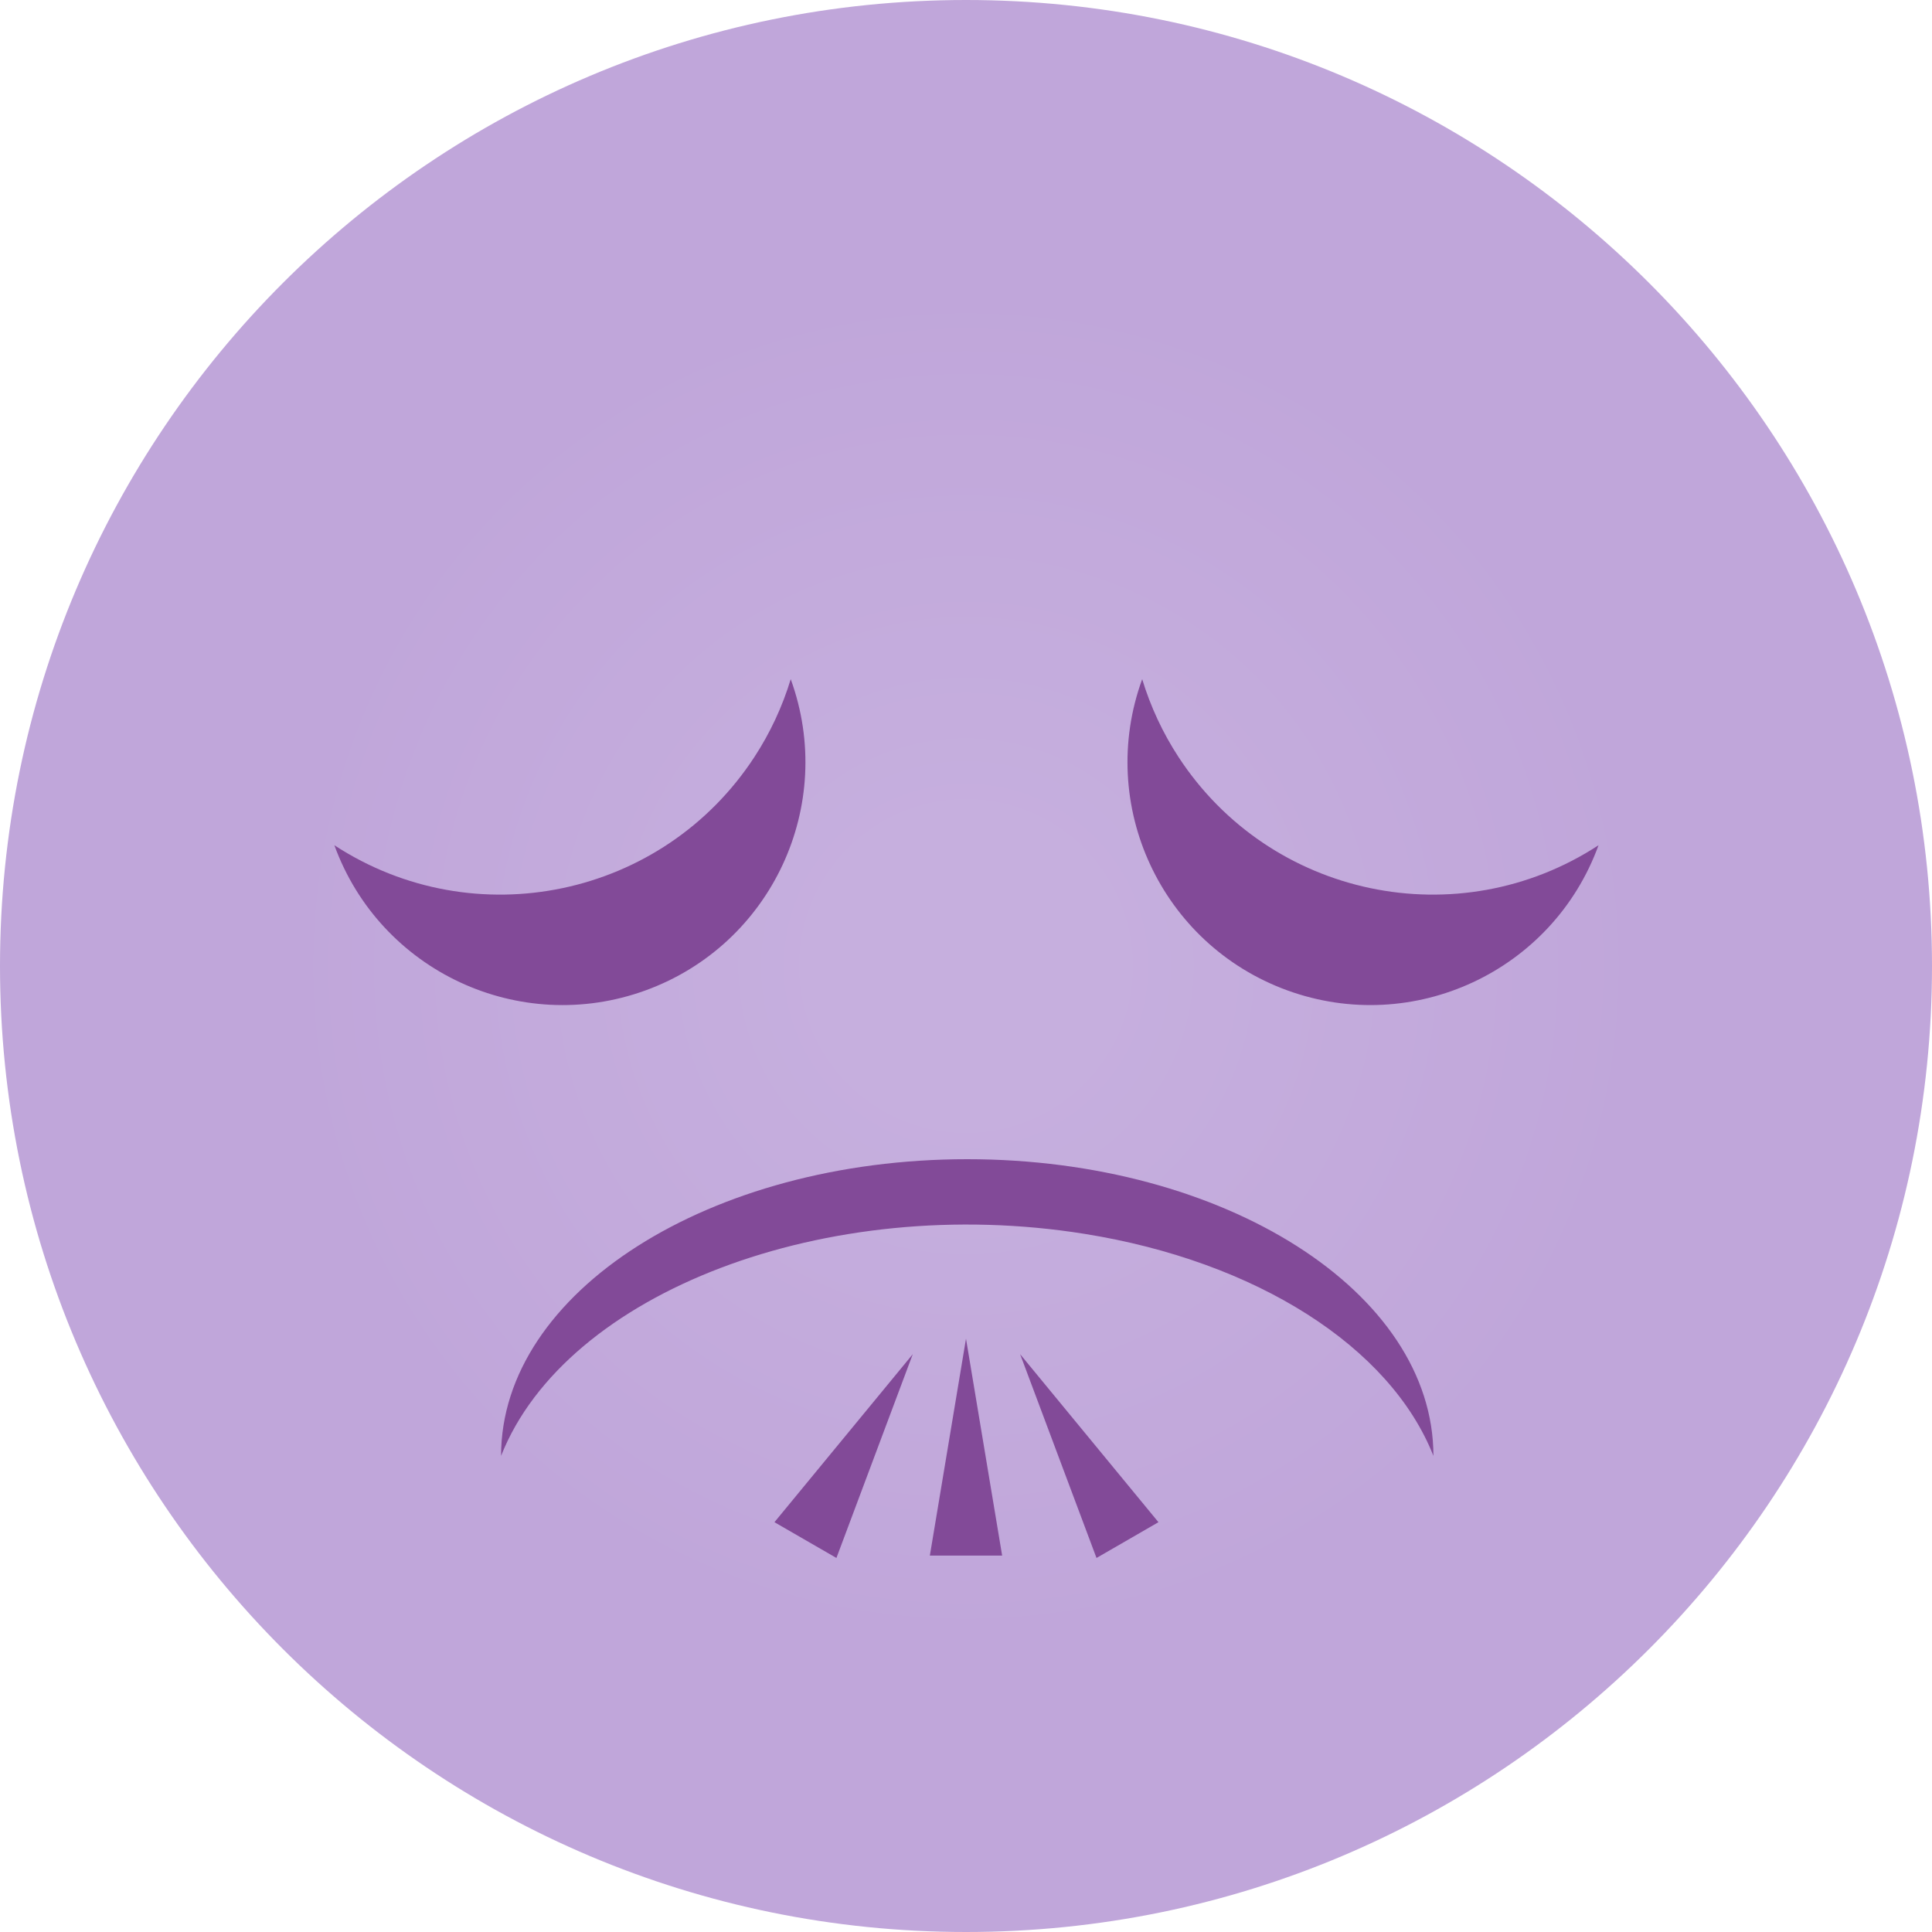
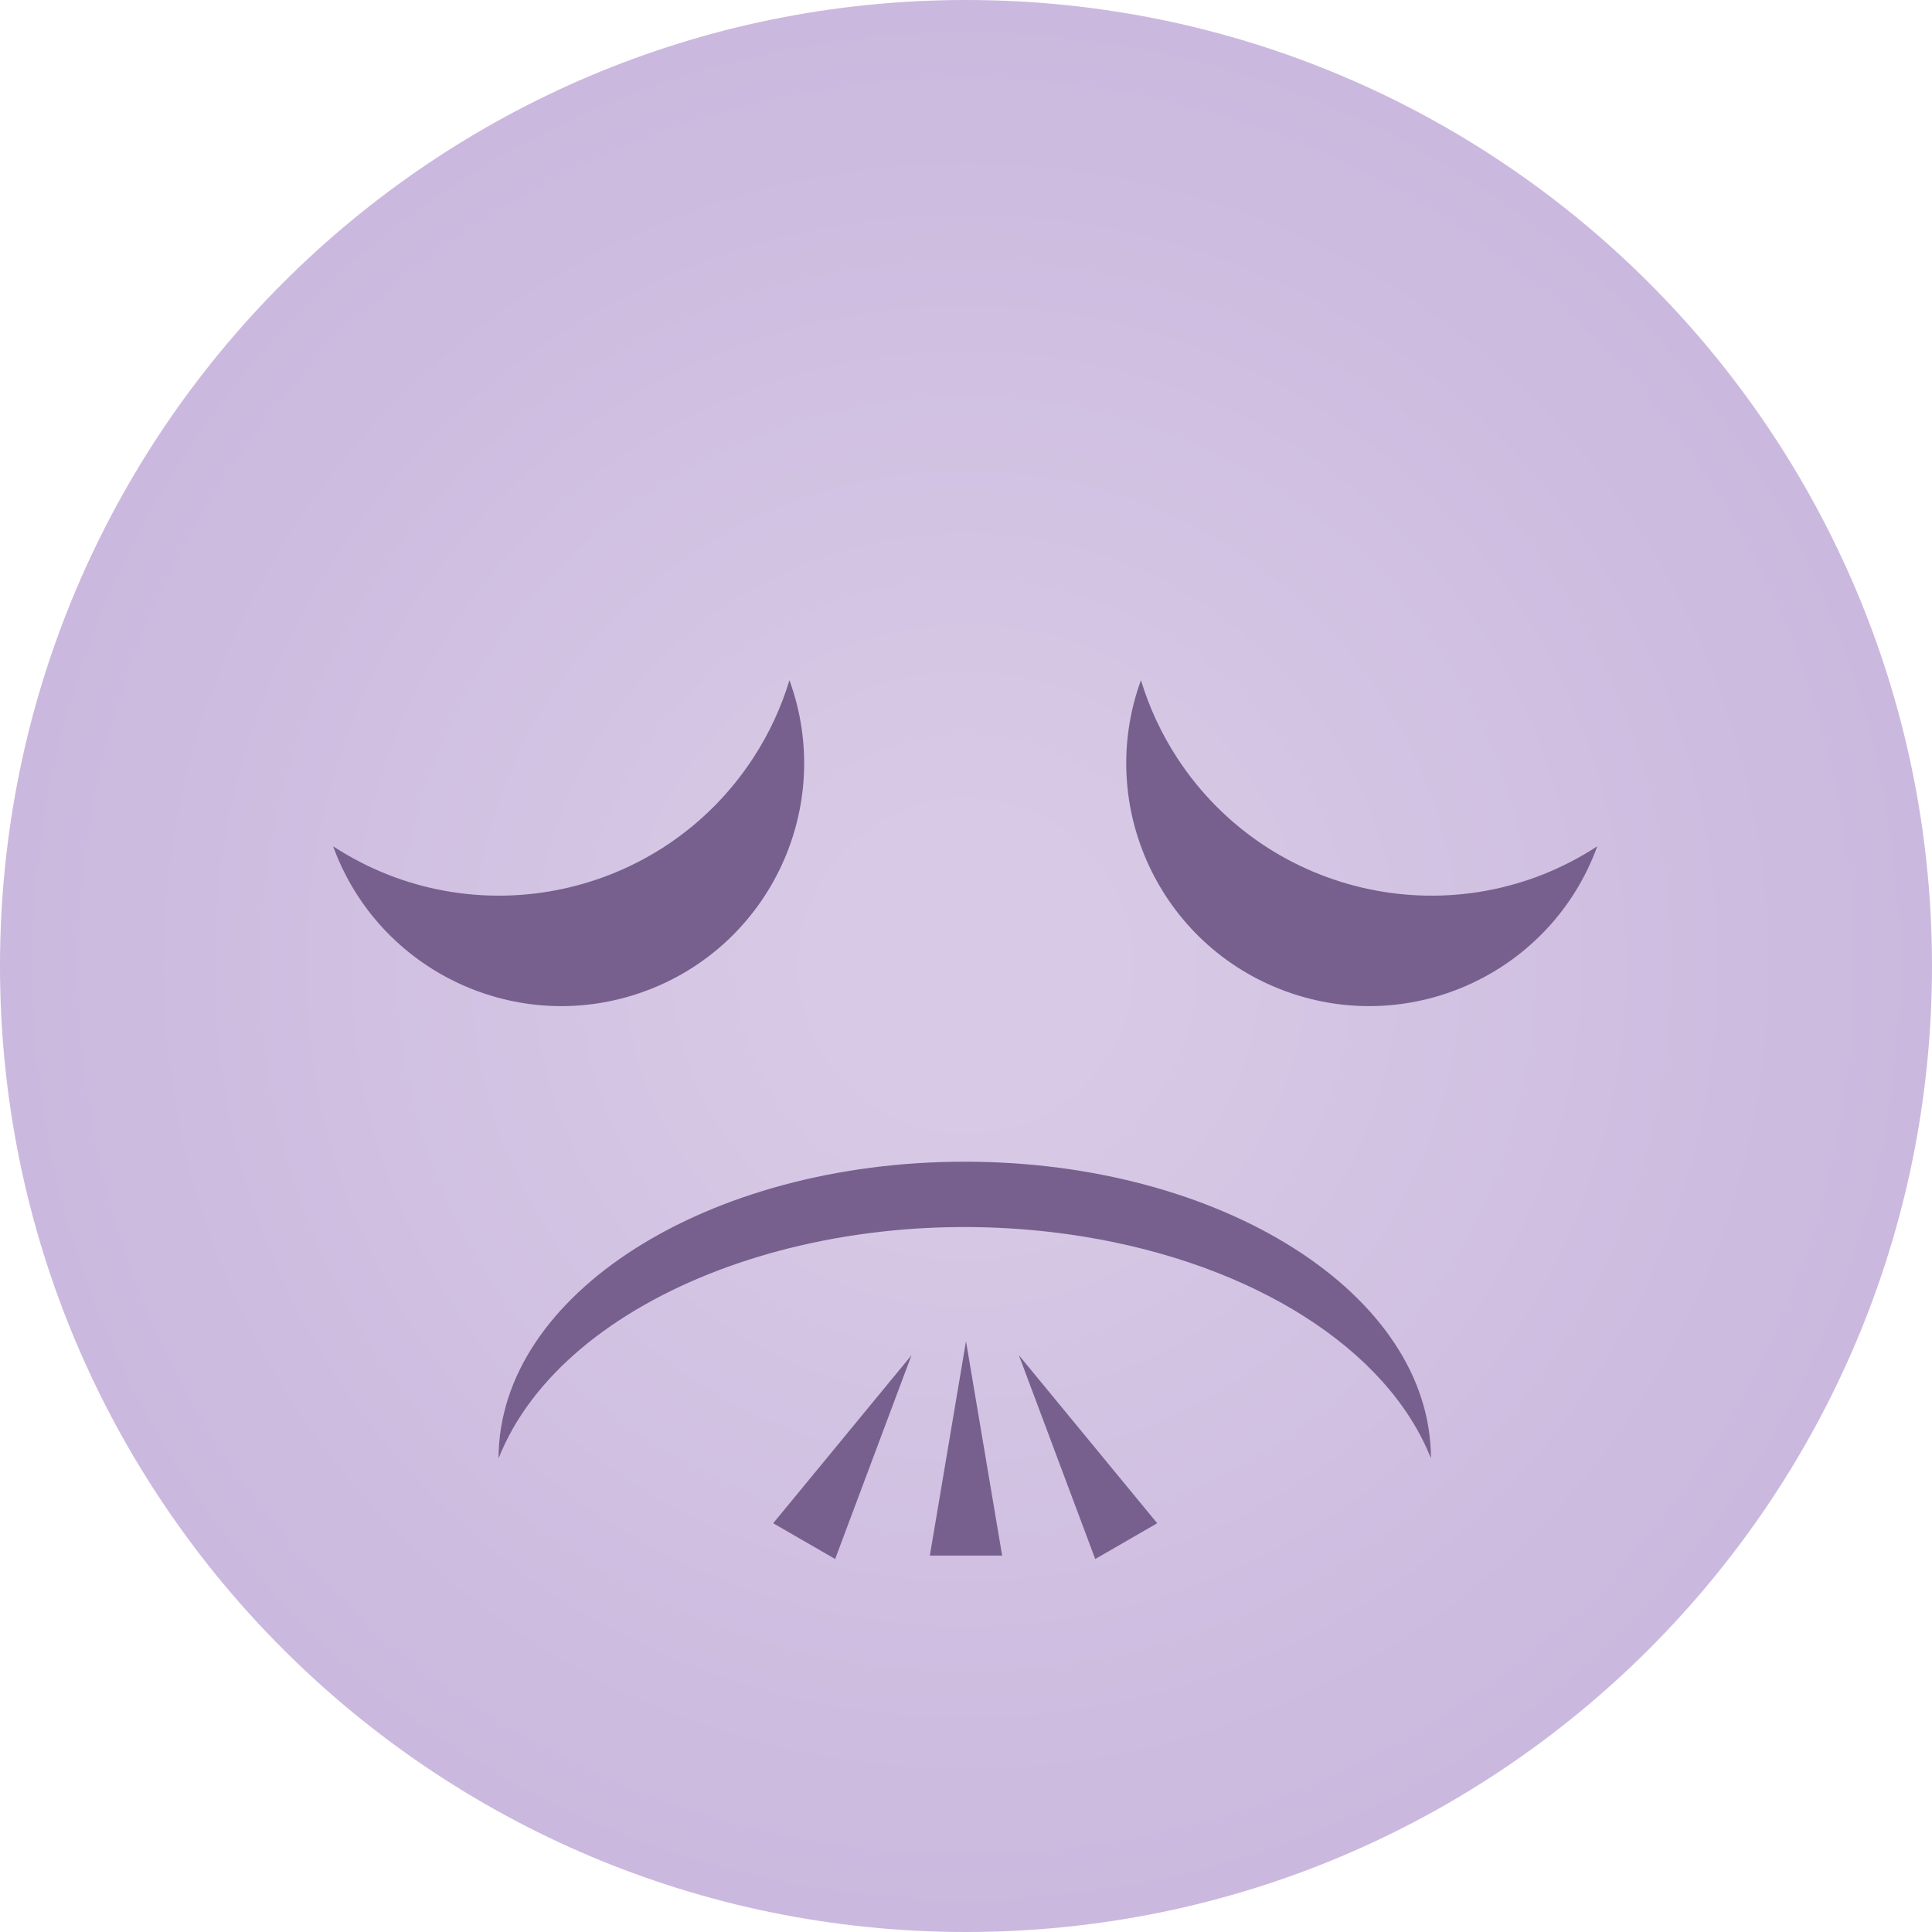
<svg xmlns="http://www.w3.org/2000/svg" width="775" height="775" xml:space="preserve" overflow="hidden">
  <defs>
    <clipPath id="clip0">
-       <rect x="2716" y="1238" width="775" height="775" />
+       <rect x="2113" y="1263" width="775" height="775" />
    </clipPath>
-     <radialGradient cx="1073728" cy="1073728" r="1518480" gradientUnits="userSpaceOnUse" spreadMethod="pad" id="fill1" gradientTransform="matrix(0.000360892 0 0 0.000360892 2716 1238)">
-       <stop offset="0" stop-color="#C6AFDE" />
-       <stop offset="0.1" stop-color="#C6AFDE" />
-       <stop offset="0.5" stop-color="#C0A6DA" />
-       <stop offset="1" stop-color="#C0A6DA" />
+     <radialGradient cx="1073727" cy="1073728" r="1518480" fx="1073727" fy="1073728" gradientUnits="userSpaceOnUse" spreadMethod="pad" id="fill1" gradientTransform="matrix(0.000360892 0 0 0.000360892 2113 1263)">
+       <stop offset="0" stop-color="#D8CAE6" />
+       <stop offset="0.1" stop-color="#D8CAE6" />
+       <stop offset="0.7" stop-color="#CBB8DE" />
+       <stop offset="1" stop-color="#CBB8DE" />
    </radialGradient>
  </defs>
-   <g clip-path="url(#clip0)" transform="translate(-2716 -1238)">
-     <path d="M2716 1625.5C2716 1411.49 2889.49 1238 3103.5 1238 3317.51 1238 3491 1411.49 3491 1625.5 3491 1839.51 3317.51 2013 3103.5 2013 2889.49 2013 2716 1839.51 2716 1625.5Z" fill="url(#fill1)" fill-rule="evenodd" />
-     <path d="M119 374C53.278 374 0 290.277 0 187-1.51503e-14 83.723 53.278-2.38076e-14 119-4.76152e-14 53.278 25.994 13.409 130.788 29.951 234.066 40.978 302.914 75.187 356.672 119 374Z" fill="#824A98" fill-rule="evenodd" transform="matrix(1.83697e-16 1 1 -1.83697e-16 2917 1703)" />
-     <path d="M3033.19 1510.44C3051.59 1560.99 3025.52 1616.88 2974.97 1635.28 2924.42 1653.68 2868.53 1627.61 2850.13 1577.06 2906.44 1613.81 2981.88 1597.96 3018.63 1541.65 3024.94 1531.99 3029.84 1521.48 3033.19 1510.44Z" fill="#824A98" fill-rule="evenodd" />
-     <path d="M97.402 194.805C43.608 194.805 0 151.196 0 97.402-1.24006e-14 43.608 43.608-1.24006e-14 97.402-2.48012e-14 43.608 40.345 32.706 116.66 73.052 170.454 79.974 179.684 88.173 187.882 97.402 194.805Z" fill="#824A98" fill-rule="evenodd" transform="matrix(0.34202 -0.939693 -0.939693 -0.34202 3323.92 1668.59)" />
-     <path d="M3089 1862 3103.5 1775 3118 1862Z" fill="#824A98" fill-rule="evenodd" />
-     <path d="M3026.66 1848.61 3082.15 1781.21 3051.52 1862.96Z" fill="#824A98" fill-rule="evenodd" />
-     <path d="M3155.85 1862.96 3125.21 1781.21 3180.7 1848.61Z" fill="#824A98" fill-rule="evenodd" />
+   <g clip-path="url(#clip0)" transform="translate(-2113 -1263)">
+     <path d="M2113 1650.5C2113 1436.49 2286.49 1263 2500.5 1263 2714.51 1263 2888 1436.49 2888 1650.5 2888 1864.51 2714.51 2038 2500.5 2038 2286.49 2038 2113 1864.51 2113 1650.5Z" fill="url(#fill1)" fill-rule="evenodd" />
+     <path d="M119 374C53.278 374 0 290.277 0 187-1.51503e-14 83.723 53.278-2.38076e-14 119-4.76152e-14 53.278 25.994 13.409 130.788 29.951 234.066 40.978 302.914 75.187 356.672 119 374Z" fill="#77608E" fill-rule="evenodd" transform="matrix(1.83697e-16 1 1 -1.83697e-16 2313 1729)" />
+     <path d="M2429.68 1535.86C2448.08 1586.41 2422.02 1642.3 2371.47 1660.7 2320.92 1679.1 2265.03 1653.03 2246.63 1602.48 2302.94 1639.23 2378.38 1623.38 2415.13 1567.07 2421.44 1557.4 2426.34 1546.9 2429.68 1535.86Z" fill="#77608E" fill-rule="evenodd" />
+     <path d="M97.402 194.805C43.608 194.805 0 151.196 0 97.402-1.24006e-14 43.608 43.608-1.24006e-14 97.402-2.48012e-14 43.608 40.345 32.706 116.66 73.052 170.454 79.974 179.684 88.173 187.882 97.402 194.805Z" fill="#77608E" fill-rule="evenodd" transform="matrix(0.34202 -0.939693 -0.939693 -0.34202 2720.42 1694.01)" />
+     <path d="M2486 1887 2500.5 1801 2515 1887Z" fill="#77608E" fill-rule="evenodd" />
+     <path d="M2423.16 1874.03 2478.65 1806.62 2448.01 1888.38Z" fill="#77608E" fill-rule="evenodd" />
+     <path d="M2552.34 1888.38 2521.71 1806.62 2577.2 1874.03Z" fill="#77608E" fill-rule="evenodd" />
  </g>
</svg>
